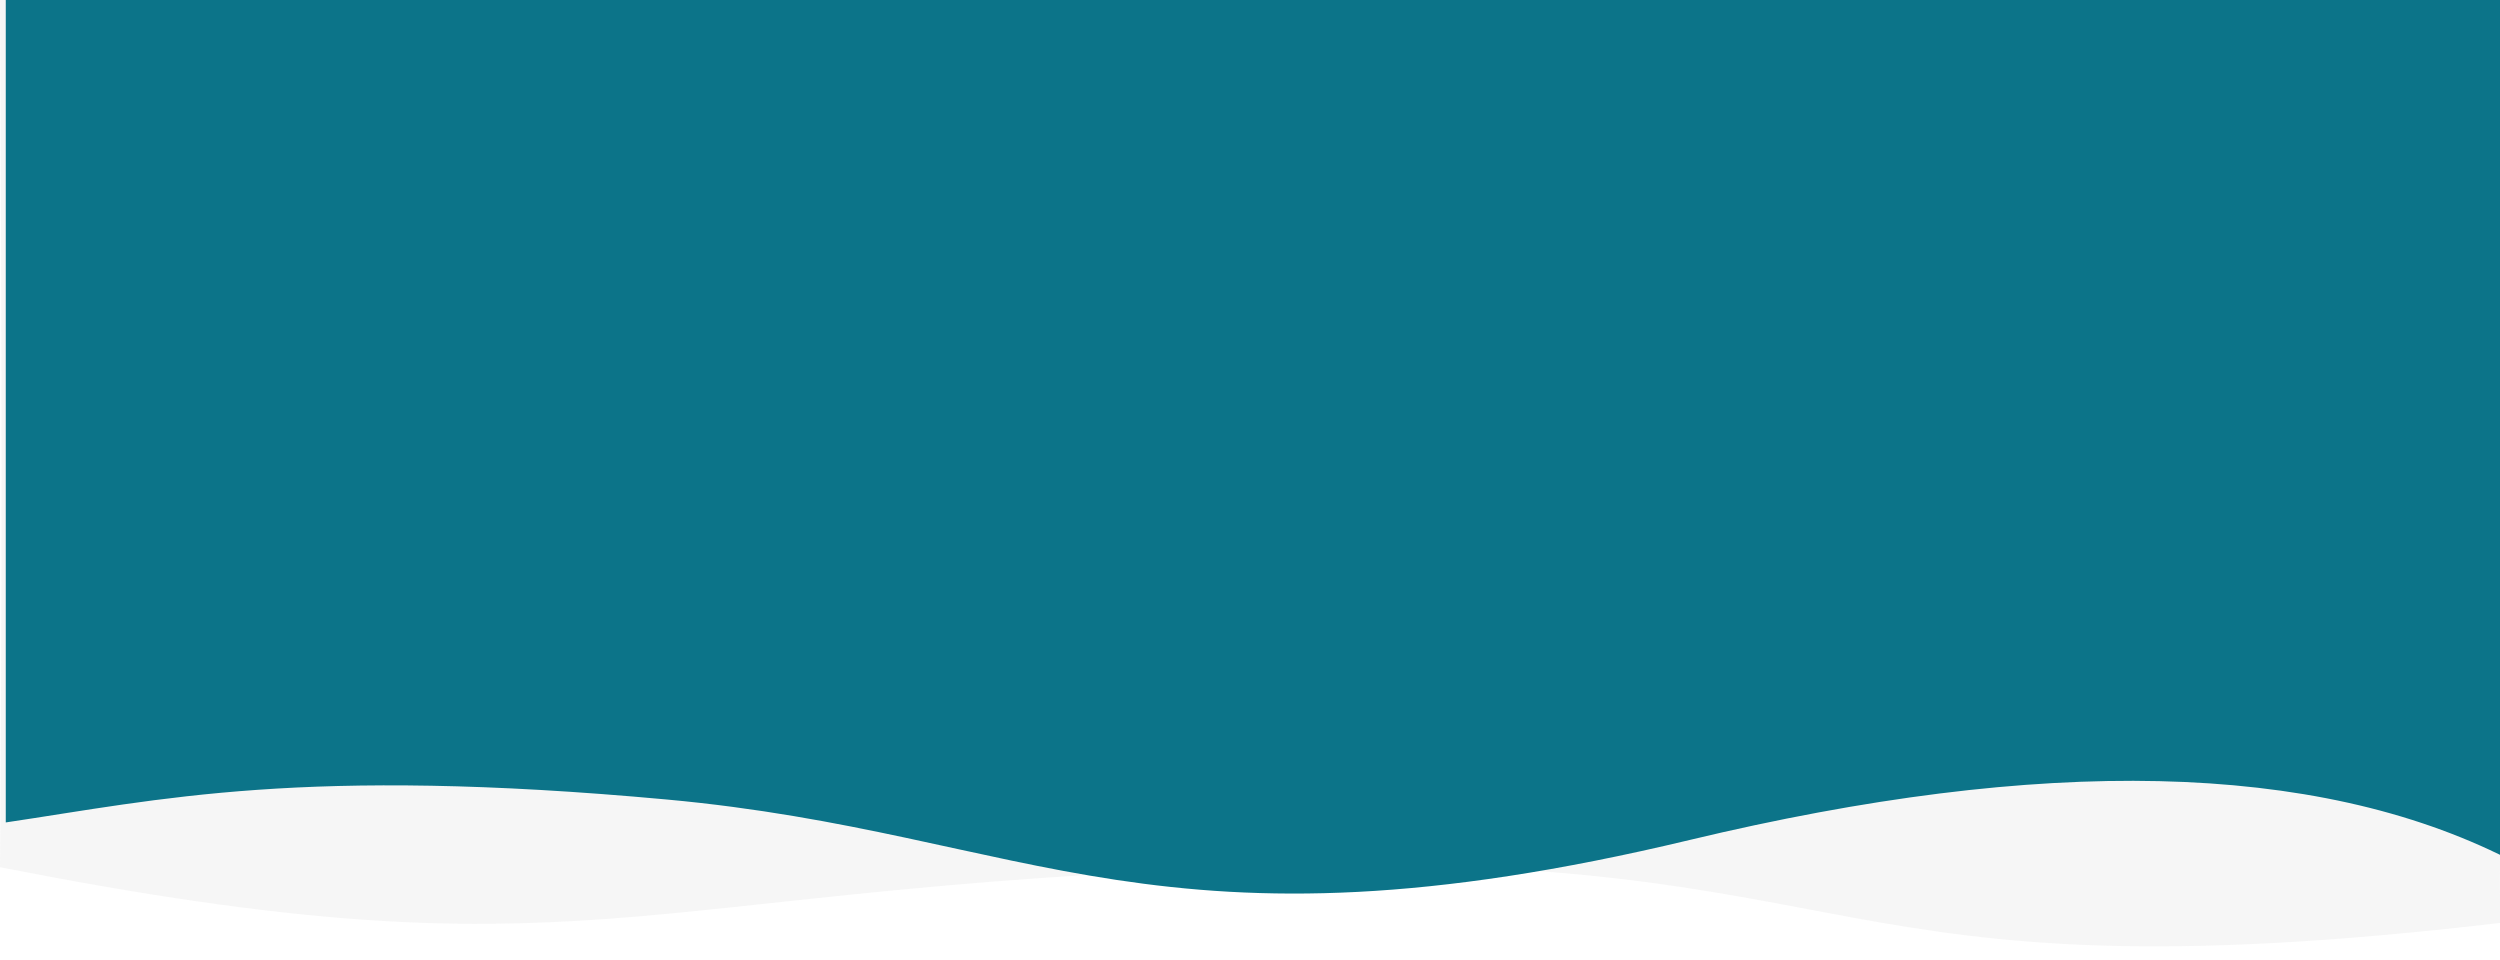
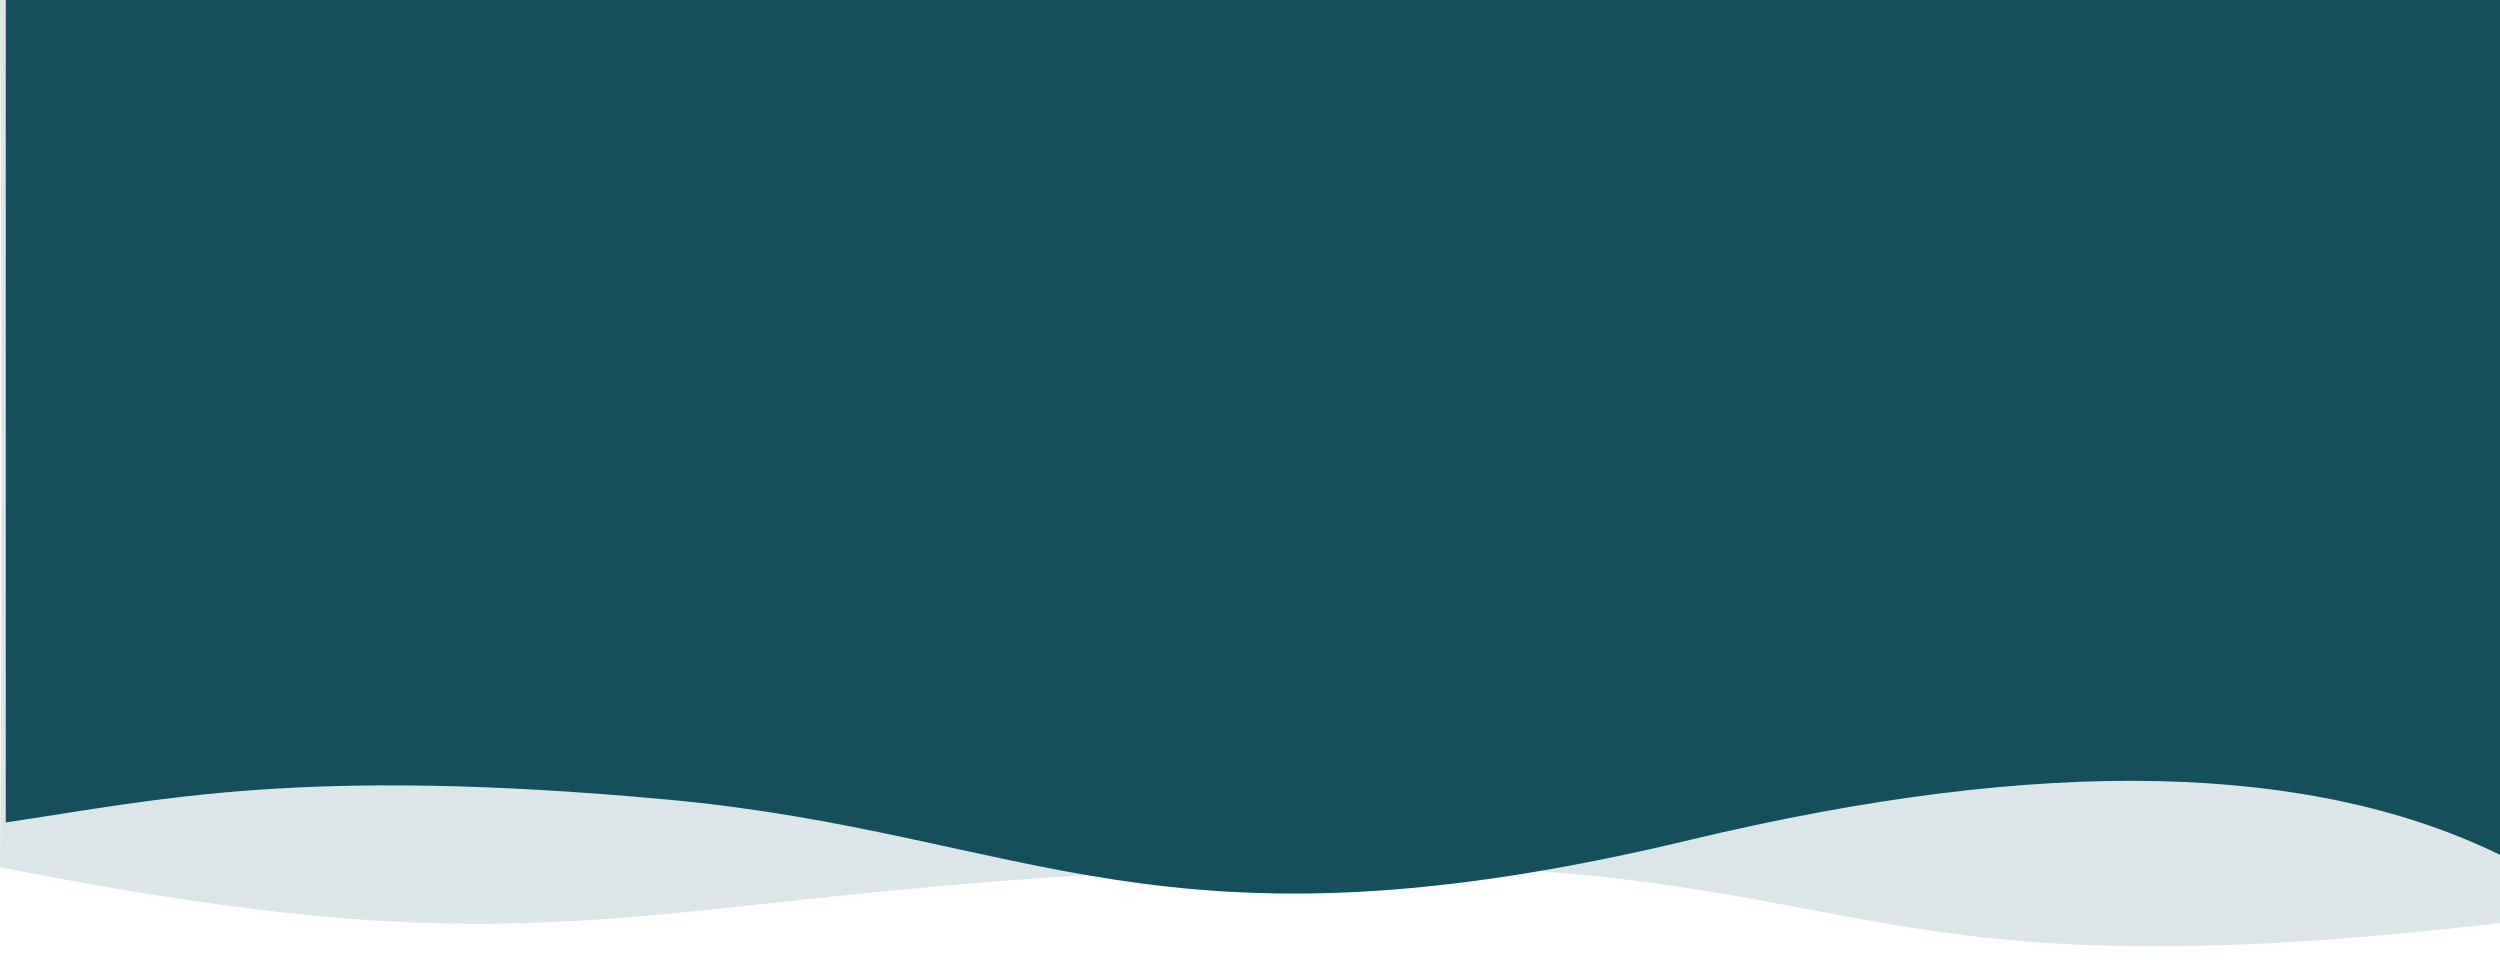
<svg xmlns="http://www.w3.org/2000/svg" width="1300" height="499">
  <g>
-     <rect fill="none" id="canvas_background" height="402" width="582" y="-1" x="-1" />
+     <rect x="-1" y="-1" width="1302" height="501" id="canvas_background" fill="none" />
  </g>
  <g>
-     <g fill-rule="evenodd" fill="none" id="Ressource">
+     <g id="Ressource" fill="none" fill-rule="evenodd">
      <g id="wave_background">
        <g id="Group-4">
-           <path opacity="0.15" fill="#C4C4C4" id="Wave" d="m0,0l1300,0c-0.156,99.066 -0.156,259.046 0,479.94c-360.621,42.349 -321.106,-40.245 -650,-28.988c-328.894,11.257 -343.41,60.248 -650,0c1,-123.444 1,-273.761 0,-450.952z" />
-           <path fill="#0c7489" id="Wave" d="m1304,-1l-924.7,0l-376.299,0c0,223.961 0,366.85 0,428.667c80.395,-11.922 154.186,-29.332 343.718,-11.922c189.532,17.41 256.457,87.045 531.96,21.03c183.668,-44.01 325.442,-40.771 425.321,9.715l0,-447.49z" />
+           <path d="m0,0l1300,0c-0.156,99.066 -0.156,259.046 0,479.94c-360.621,42.349 -321.106,-40.245 -650,-28.988c-328.894,11.257 -343.41,60.248 -650,0c1,-123.444 1,-273.761 0,-450.952z" id="Wave" fill="#13505b" opacity="0.15" />
+           <path d="m1304,-1l-924.7,0l-376.299,0c0,223.961 0,366.85 0,428.667c80.395,-11.922 154.186,-29.332 343.718,-11.922c189.532,17.41 256.457,87.045 531.96,21.03c183.668,-44.01 325.442,-40.771 425.321,9.715l0,-447.49z" id="Wave" fill="#13505b" />
        </g>
      </g>
    </g>
  </g>
</svg>
